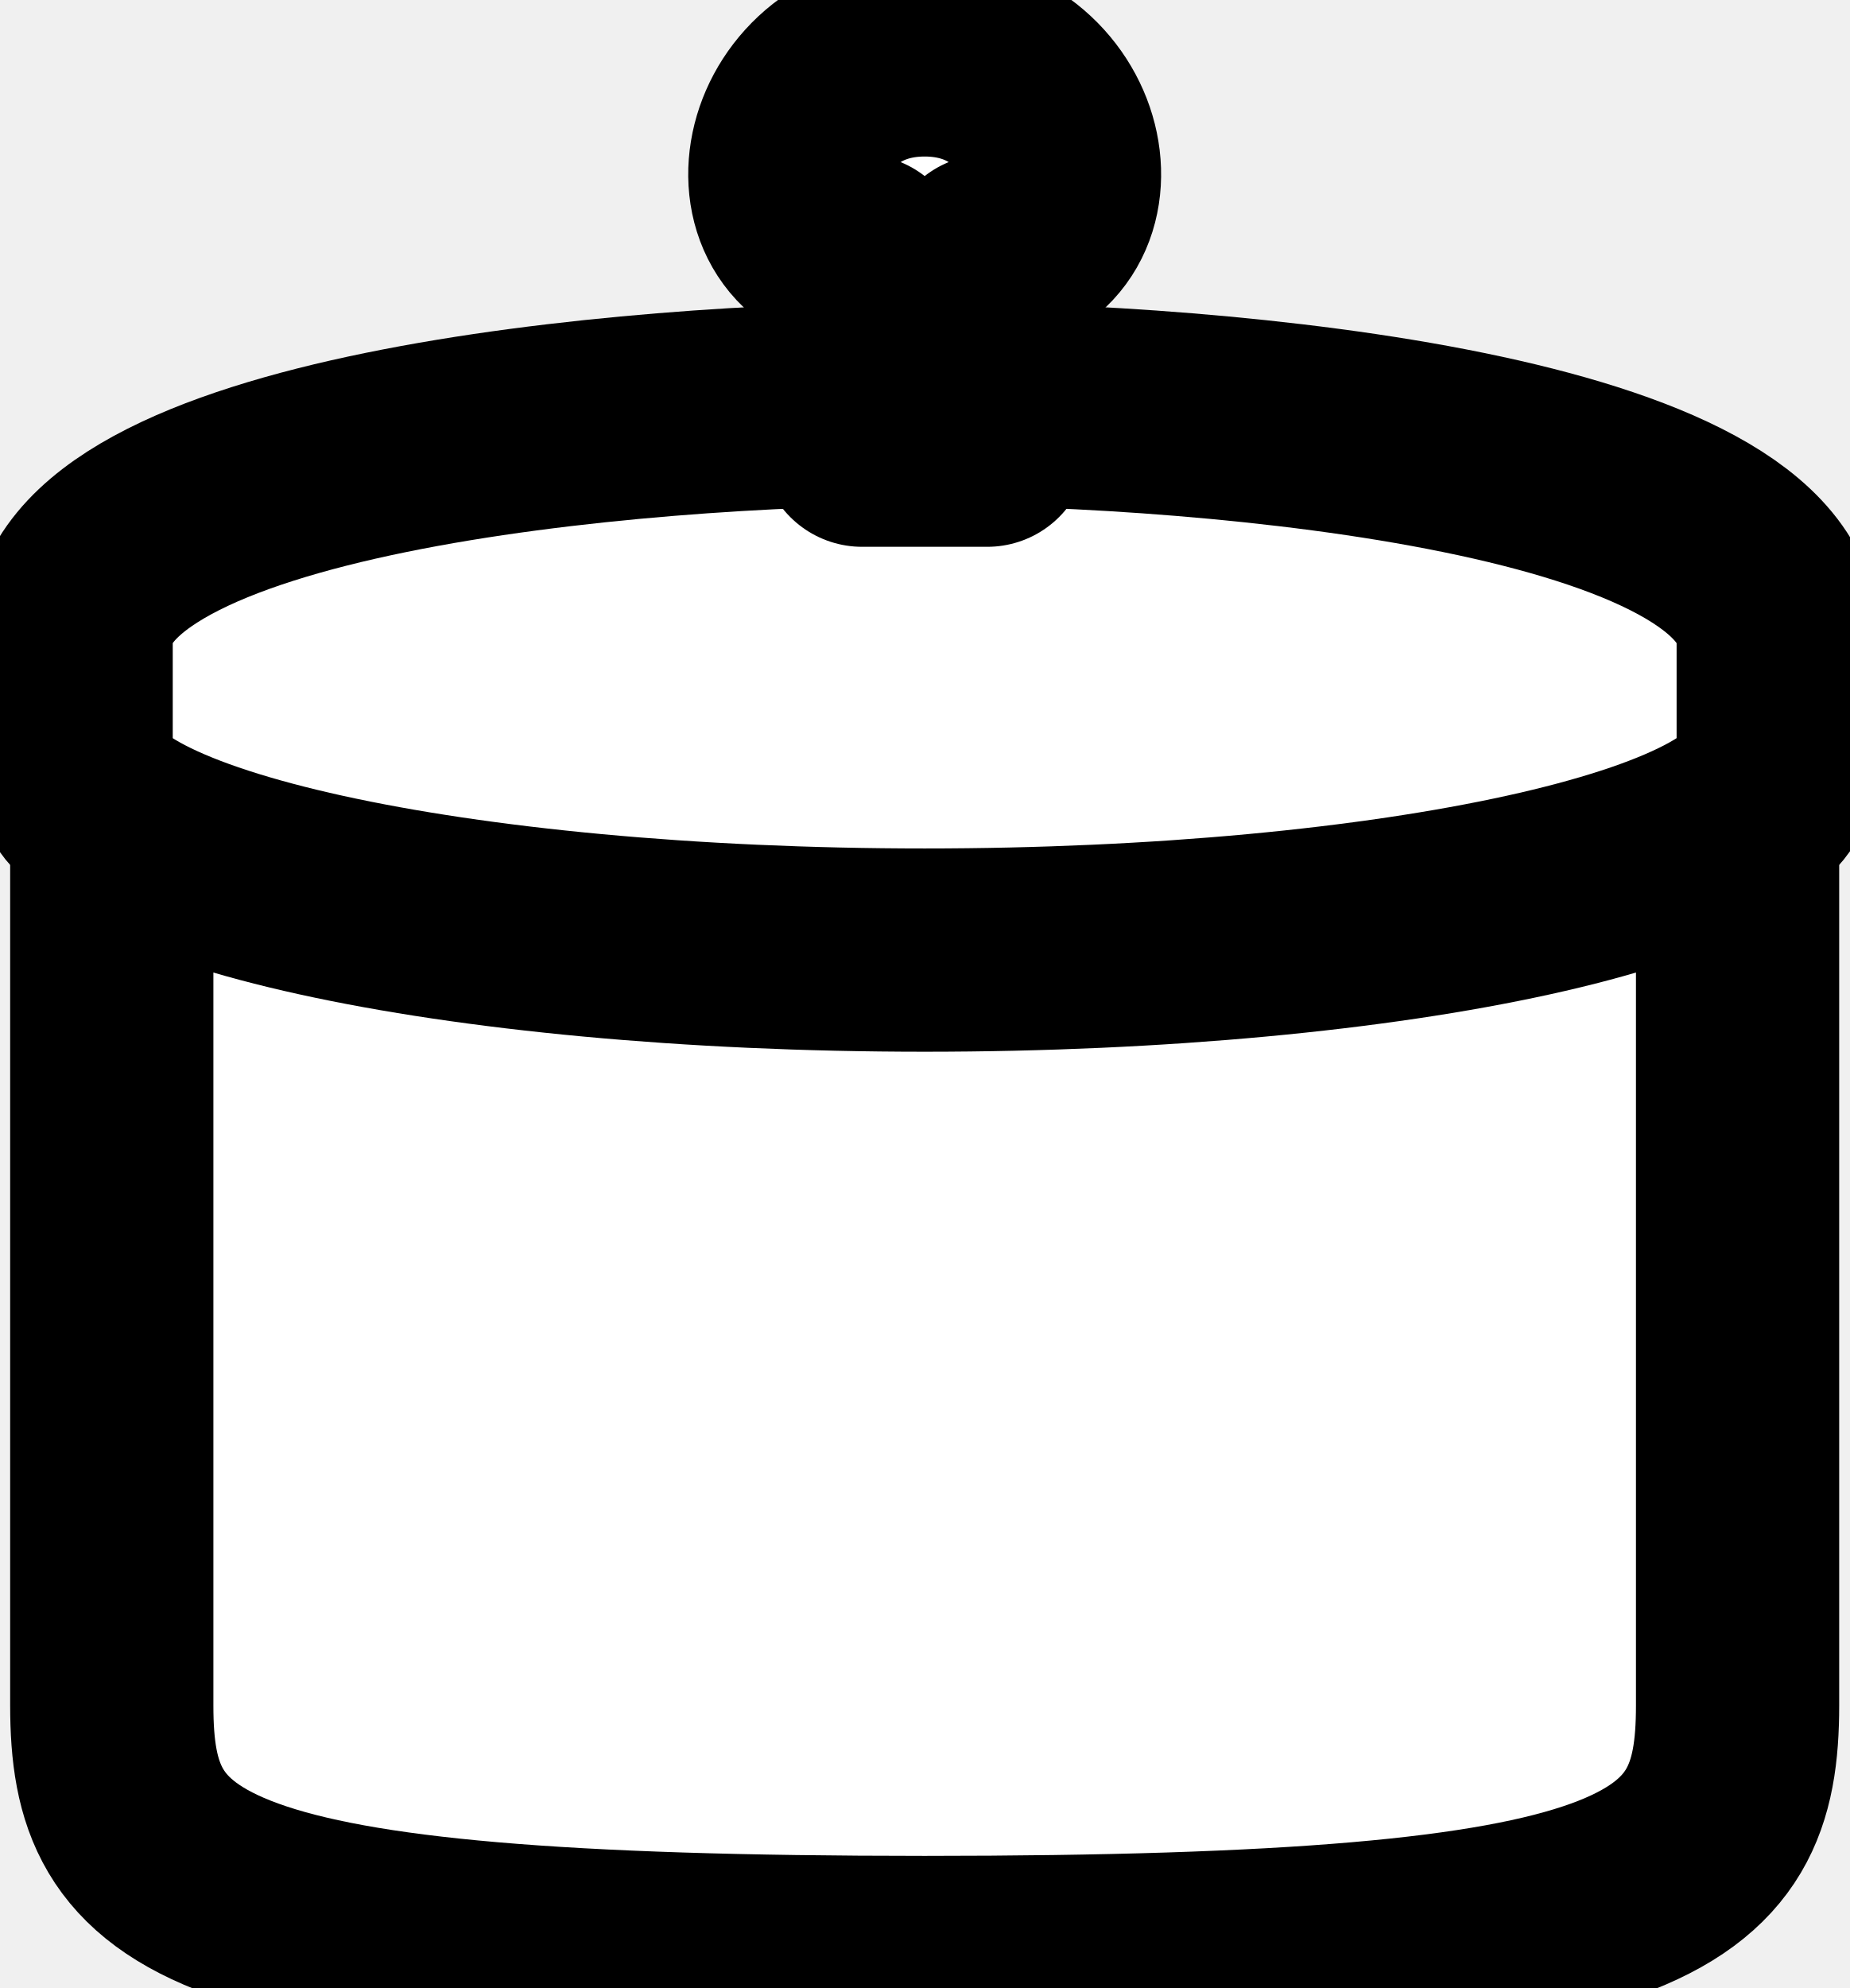
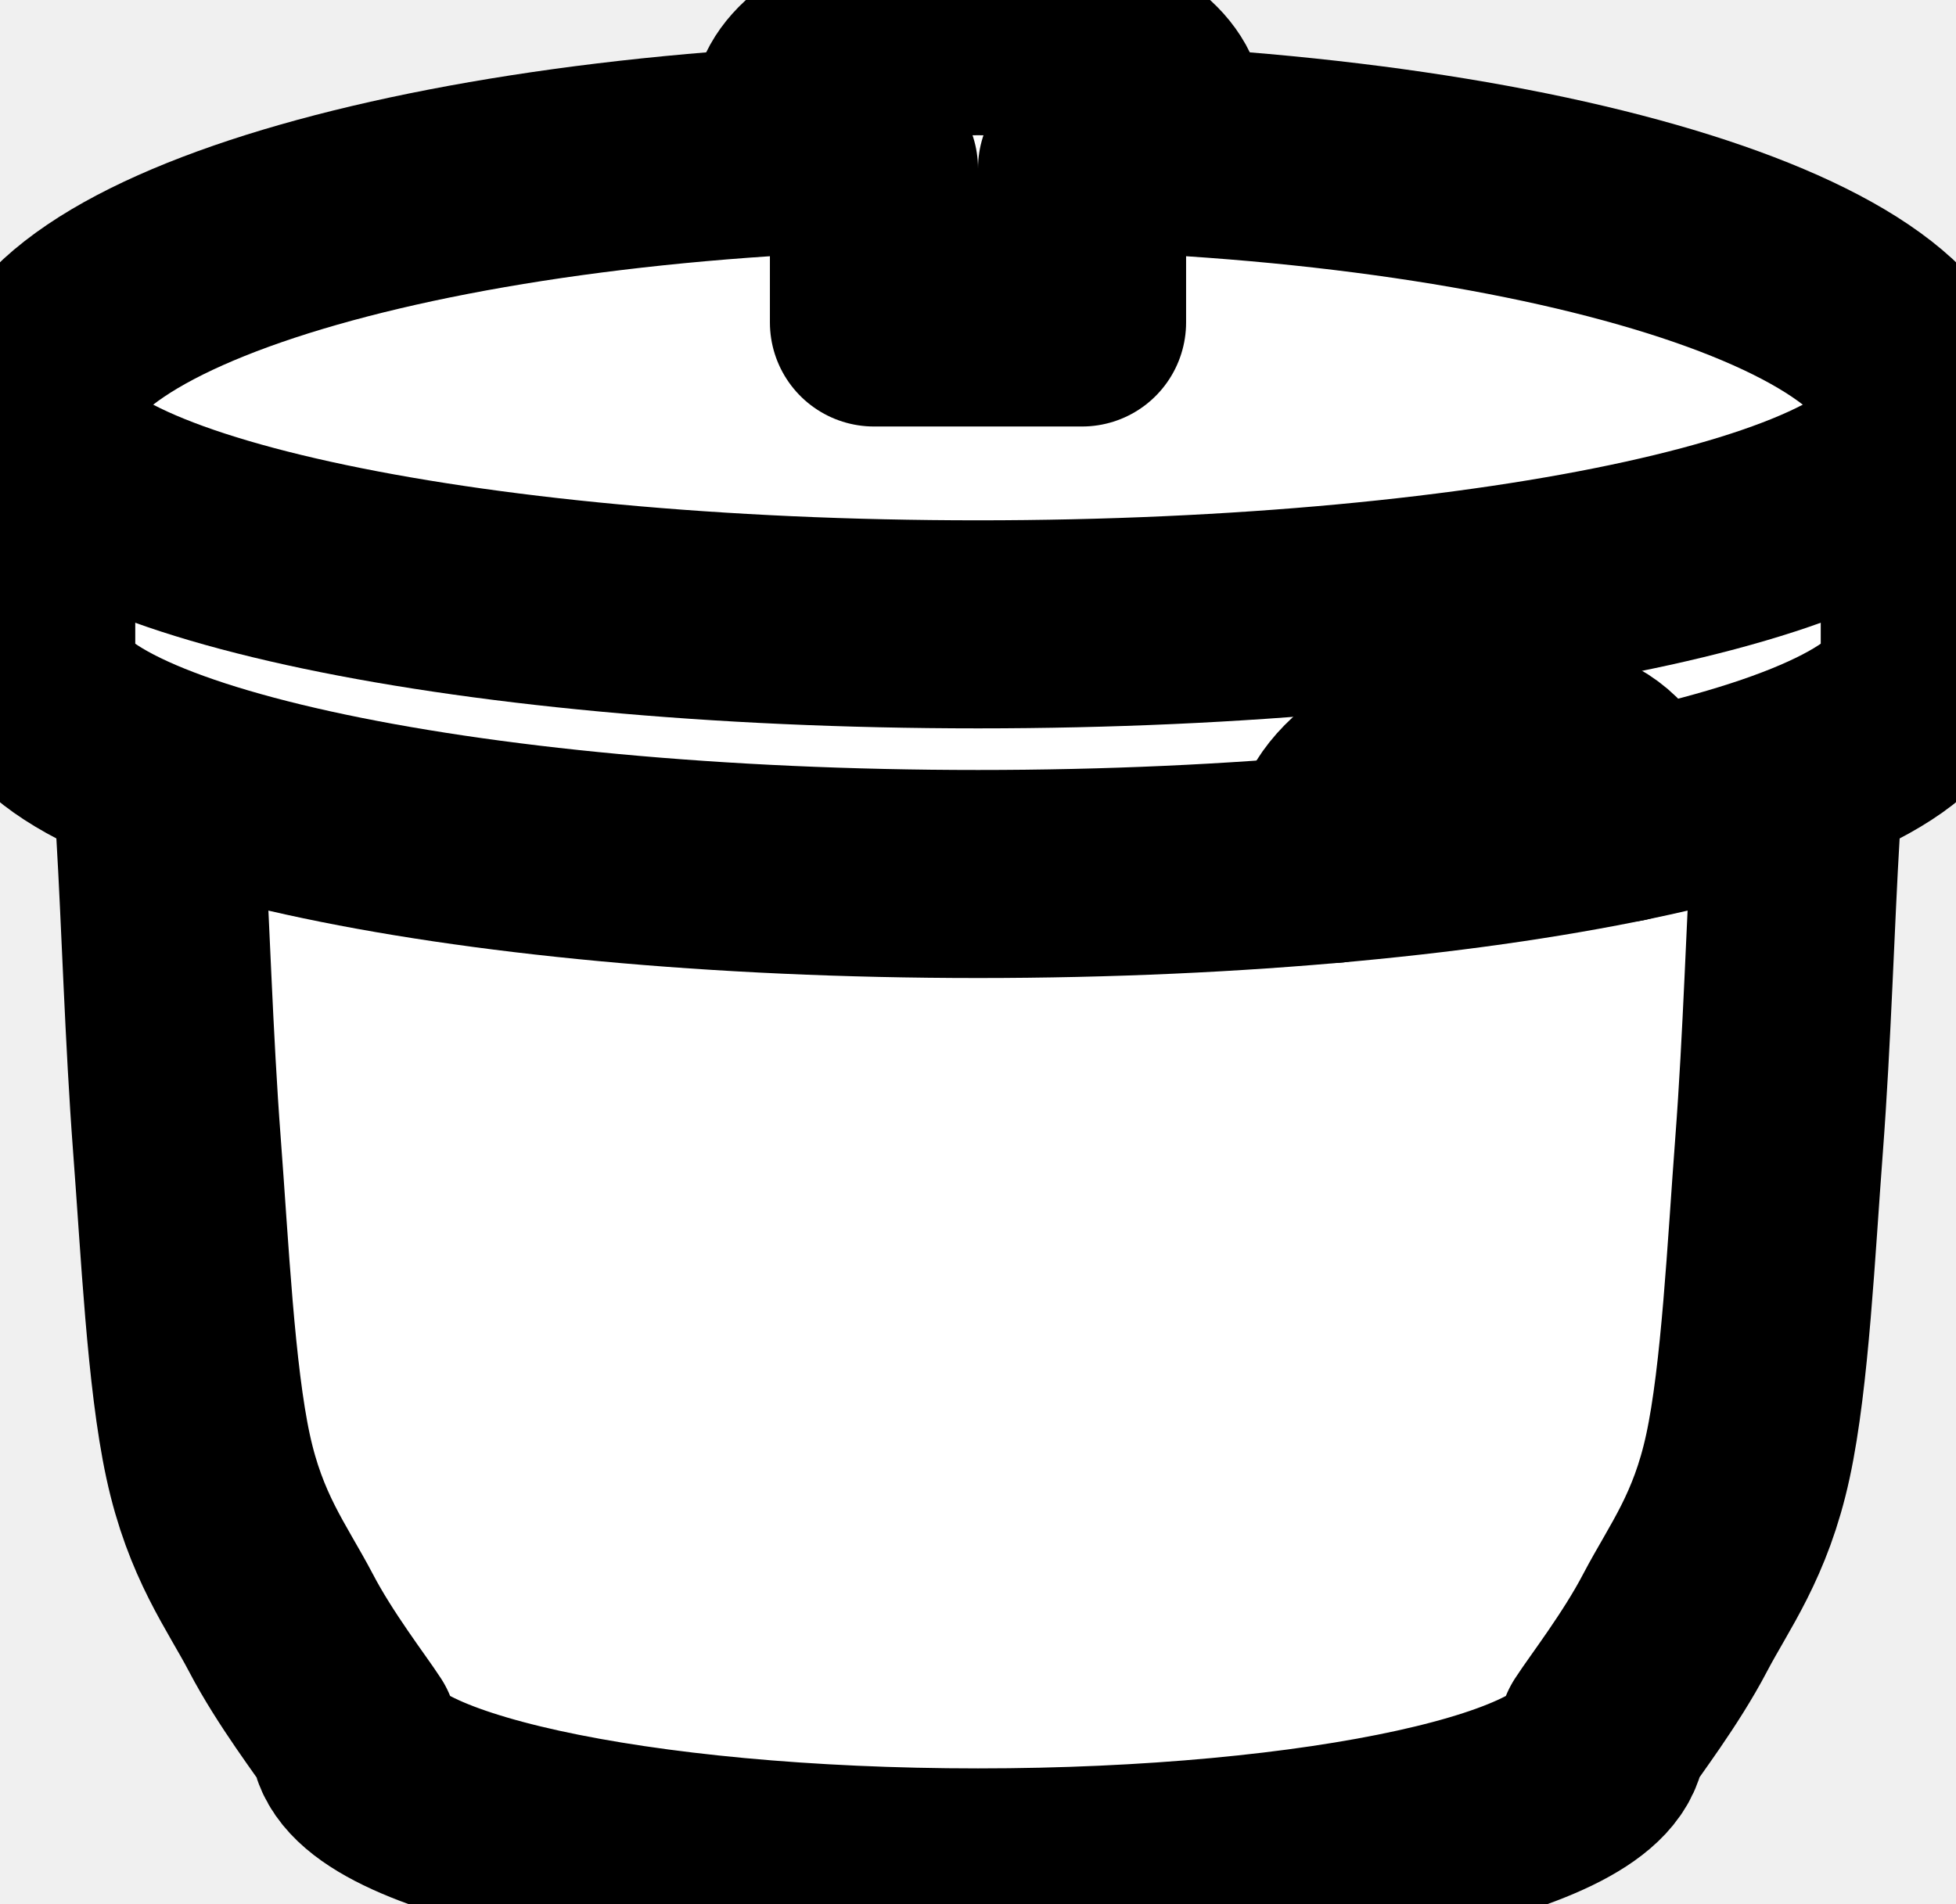
- <svg xmlns="http://www.w3.org/2000/svg" viewBox="0 0 9.1 9.78" fill="#fff" stroke="currentColor" stroke-width="1" stroke-linejoin="round" stroke-linecap="round">
-   <path d="M0.55 8.39C0.55 9.278 0.95 9.63 4.55 9.63C8.15 9.63 8.55 9.278 8.55 8.39L8.55 3.63L0.55 3.63Z" vector-effect="non-scaling-stroke" />
-   <path d="M0.35 3.15L0.35 3.75A4.2 0.924 0 0 0 8.75 3.75L8.75 3.15C8.75 2.238 6.02 1.986 4.55 1.986C3.08 1.986 0.35 2.238 0.35 3.15Z" vector-effect="non-scaling-stroke" />
-   <path d="M4.242 2.19L4.242 1.26C3.654 1.17 3.822 0.27 4.55 0.27C5.278 0.27 5.446 1.17 4.858 1.26L4.858 2.19Z" vector-effect="non-scaling-stroke" />
+ <svg xmlns="http://www.w3.org/2000/svg" viewBox="0 0 9.400 9.150" data-axis="4.700" fill="#fff" stroke="currentColor" stroke-width="1" stroke-linejoin="round" stroke-linecap="round">
+   <path class="f" d="M1.700 8.340C1.700 8.705 3.043 9.000 4.700 9.000C6.357 9.000 7.700 8.705 7.700 8.340C7.758 8.250 7.933 8.024 8.050 7.800C8.167 7.577 8.317 7.384 8.400 7.000C8.483 6.617 8.512 6.000 8.550 5.500C8.588 5.000 8.605 4.417 8.630 4.000C8.655 3.584 8.688 3.167 8.700 3.000C8.700 2.514 6.909 2.120 4.700 2.120C2.491 2.120 0.700 2.514 0.700 3.000C0.712 3.167 0.745 3.584 0.770 4.000C0.795 4.417 0.812 5.000 0.850 5.500C0.888 6.000 0.917 6.617 1.000 7.000C1.083 7.384 1.233 7.577 1.350 7.800C1.467 8.024 1.642 8.250 1.700 8.340Z" vector-effect="non-scaling-stroke" />
+   <path class="f" d="M0.150 3.200C0.150 3.753 2.187 4.201 4.700 4.201C7.213 4.201 9.250 3.753 9.250 3.200L9.250 2.000C9.250 1.282 7.213 0.699 4.700 0.699C2.187 0.699 0.150 1.282 0.150 2.000Z" vector-effect="non-scaling-stroke" />
+   <path fill="none" d="M0.150 2.000C0.150 2.553 2.187 3.001 4.700 3.001C7.213 3.001 9.250 2.553 9.250 2.000" vector-effect="non-scaling-stroke" />
+   <path fill="none" d="M6.400 4.129C6.400 3.529 7.800 3.333 7.800 3.933" vector-effect="non-scaling-stroke" />
+   <path class="f" d="M4.200 1.550L4.200 0.810C3.550 0.750 3.750 0.150 4.700 0.150C5.650 0.150 5.850 0.750 5.200 0.810L5.200 1.550Z" vector-effect="non-scaling-stroke" />
</svg>
